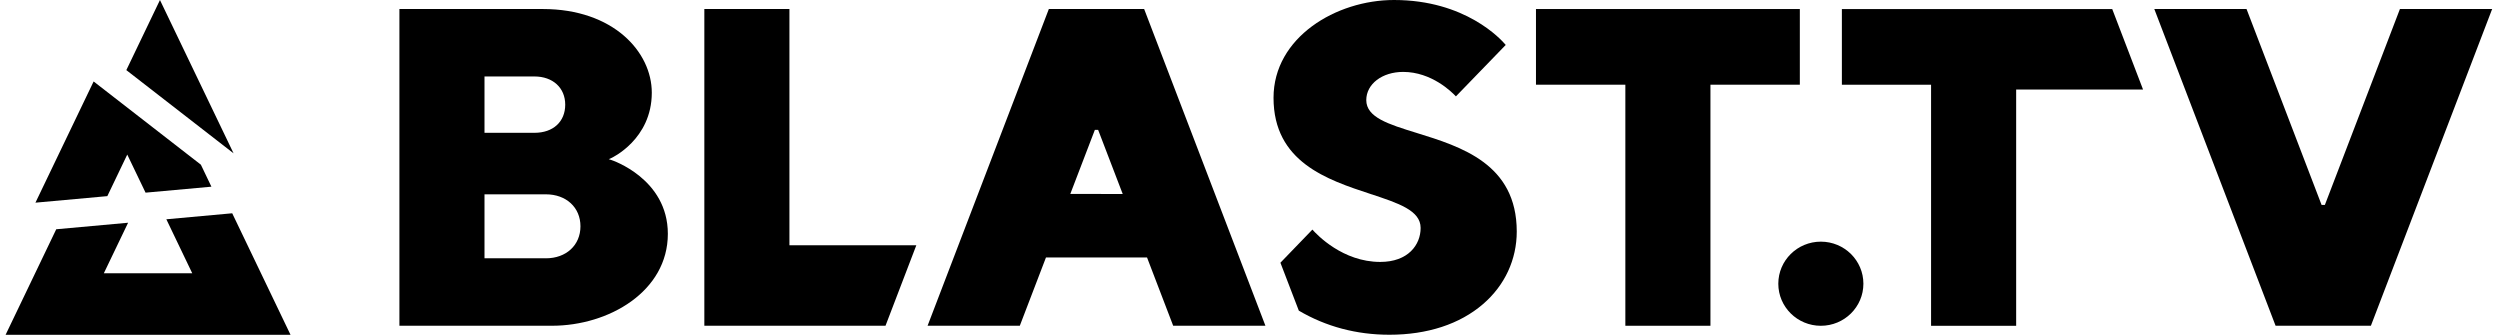
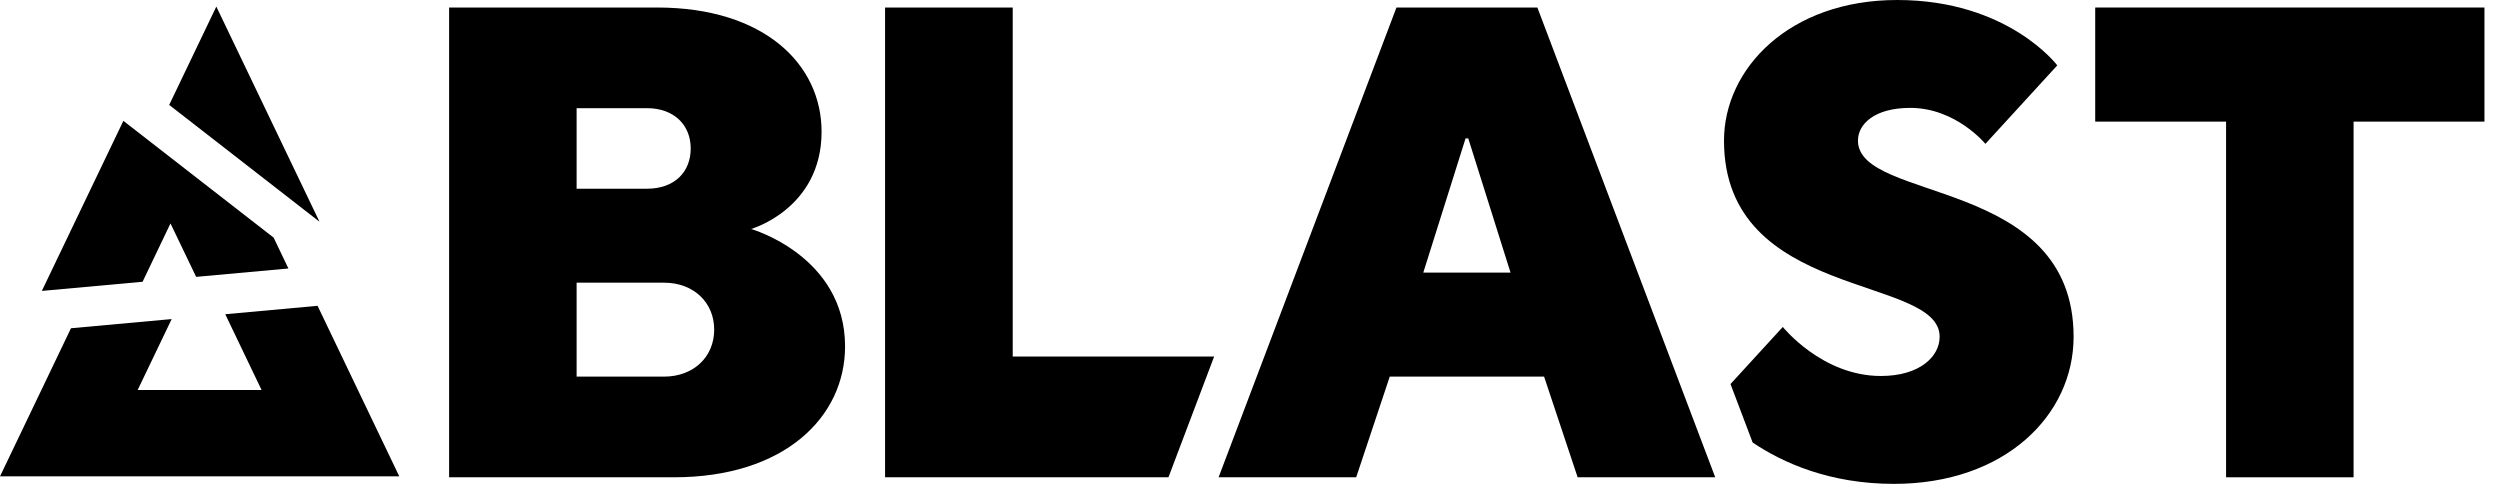
- <svg xmlns="http://www.w3.org/2000/svg" id="argxs" fill="#000" width="2240" height="300" viewBox="0 0 224 30">
-   <path d="M54.767 14.334L54.546 14.264L54.758 14.169C54.794 14.153 58.401 12.501 58.401 8.304C58.401 4.671 54.978 0.808 48.634 0.808H35.787V29.187H49.455C54.559 29.187 59.839 26.106 59.839 20.951C59.839 15.999 54.818 14.349 54.767 14.334ZM43.411 6.851H47.885C49.534 6.851 50.644 7.869 50.644 9.375C50.644 10.909 49.561 11.9 47.885 11.9H43.411V6.851ZM48.909 23.143H43.411V17.411H48.909C50.735 17.411 52.009 18.589 52.009 20.277C52.009 21.965 50.735 23.144 48.909 23.144V23.143Z" />
-   <path d="M145.632 29.188H153.256V7.589H161.265V0.809H137.623V7.589H145.632V29.188Z" />
-   <path d="M70.733 0.809H63.109V29.188H79.341L82.103 21.974H70.733V0.809Z" />
-   <path d="M126.913 11.905C124.401 11.129 122.418 10.516 122.418 8.971C122.418 7.53 123.838 6.443 125.723 6.443C128.272 6.443 130.086 8.245 130.449 8.636L134.913 4.026C134.494 3.526 131.307 0 124.902 0C119.71 0 114.108 3.352 114.108 8.761C114.108 14.521 118.926 16.107 122.798 17.38C125.307 18.206 127.288 18.858 127.288 20.422C127.288 21.939 126.169 23.469 123.67 23.469C120.312 23.469 118.003 21.039 117.591 20.571L114.725 23.54L116.374 27.834C118.812 29.267 121.543 29.993 124.491 29.993C127.891 29.993 130.791 29.045 132.877 27.249C134.828 25.571 135.901 23.26 135.901 20.741C135.898 14.681 130.917 13.143 126.913 11.905Z" />
-   <path d="M113.382 29.187L102.516 0.809H93.976L83.111 29.187H91.375L93.719 23.069H102.774L105.117 29.186H113.38L113.382 29.187ZM95.899 17.377L98.098 11.639H98.394L100.595 17.381L95.899 17.377Z" />
-   <path d="M192.018 8.025L189.256 0.812H173.024H165.032V7.593H173.024V29.191H180.648V8.025H192.018Z" />
-   <path d="M163.148 29.19C165.254 29.19 166.96 27.503 166.96 25.421C166.96 23.339 165.254 21.652 163.148 21.652C161.043 21.652 159.336 23.339 159.336 25.421C159.336 27.503 161.043 29.19 163.148 29.19Z" />
-   <path d="M215.033 0.809L208.309 18.361H208.014L201.29 0.809H193.026L203.892 29.187H212.432L223.297 0.809H215.033Z" />
-   <path d="M14.332 0.002L11.319 6.282L20.929 13.74L14.332 0.002ZM11.402 13.849L13.042 17.262L18.942 16.727L17.999 14.757L8.389 7.299L3.175 18.159L9.617 17.574L11.402 13.849ZM20.806 19.11L26.032 30H0.5L5.039 20.542L11.478 19.957L9.304 24.484H17.225L14.904 19.647L20.806 19.11Z" />
+ <svg xmlns="http://www.w3.org/2000/svg" id="argxs" fill="#000" width="1550" height="300" viewBox="0 0 155 30">
+   <path d="M138.017 29.592V7.54H129.903V0.466H154.036V7.54H145.922V29.592H138.017Z" />
+   <path d="M75.553 29.592L86.58 0.466H95.317L106.344 29.592H97.814L95.734 23.351H86.164L84.083 29.592H75.553ZM88.244 16.901H93.653L91.032 8.58H90.865L88.244 16.901Z" />
+   <path d="M27.845 29.592V0.466H40.743C47.401 0.466 50.938 4.003 50.938 8.164C50.938 12.949 46.569 14.197 46.569 14.197C46.569 14.197 52.394 15.861 52.394 21.479C52.394 25.847 48.649 29.592 41.784 29.592H27.845ZM35.75 23.351H41.159C43.032 23.351 44.28 22.103 44.28 20.438C44.28 18.774 43.032 17.526 41.159 17.526H35.75V23.351ZM35.75 11.7H40.119C41.825 11.7 42.824 10.66 42.824 9.204C42.824 7.748 41.784 6.707 40.119 6.707H35.75V11.7Z" />
+   <path d="M62.789 22.103H75.278L72.444 29.592H54.874V0.466H62.789V22.103Z" />
+   <path d="M117.624 0C124.507 0 127.546 4.049 127.55 4.054L123.094 8.919C123.094 8.919 121.271 6.689 118.435 6.689C116.206 6.689 115.193 7.703 115.193 8.716C115.193 12.568 128.563 10.946 128.563 20.878C128.563 25.743 124.309 30 117.422 30C113.434 30 110.533 28.694 108.664 27.436L107.291 23.81L110.534 20.27C110.534 20.27 112.965 23.311 116.611 23.311C119.042 23.311 120.258 22.095 120.258 20.878C120.258 17.027 106.888 18.649 106.888 8.716C106.888 4.257 110.939 1.02649e-05 117.624 0Z" />
+   <path d="M13.412 0.408L10.49 6.505L19.808 13.747L13.412 0.408Z" />
+   <path d="M10.57 13.852L12.161 17.166L17.881 16.646L16.966 14.734L7.649 7.493L2.594 18.037L8.84 17.469L10.57 13.852Z" />
+   <path d="M24.755 29.534L19.689 18.96L13.966 19.482L16.217 24.178H8.536L10.644 19.783L4.401 20.351L0 29.534H24.755Z" />
</svg>
